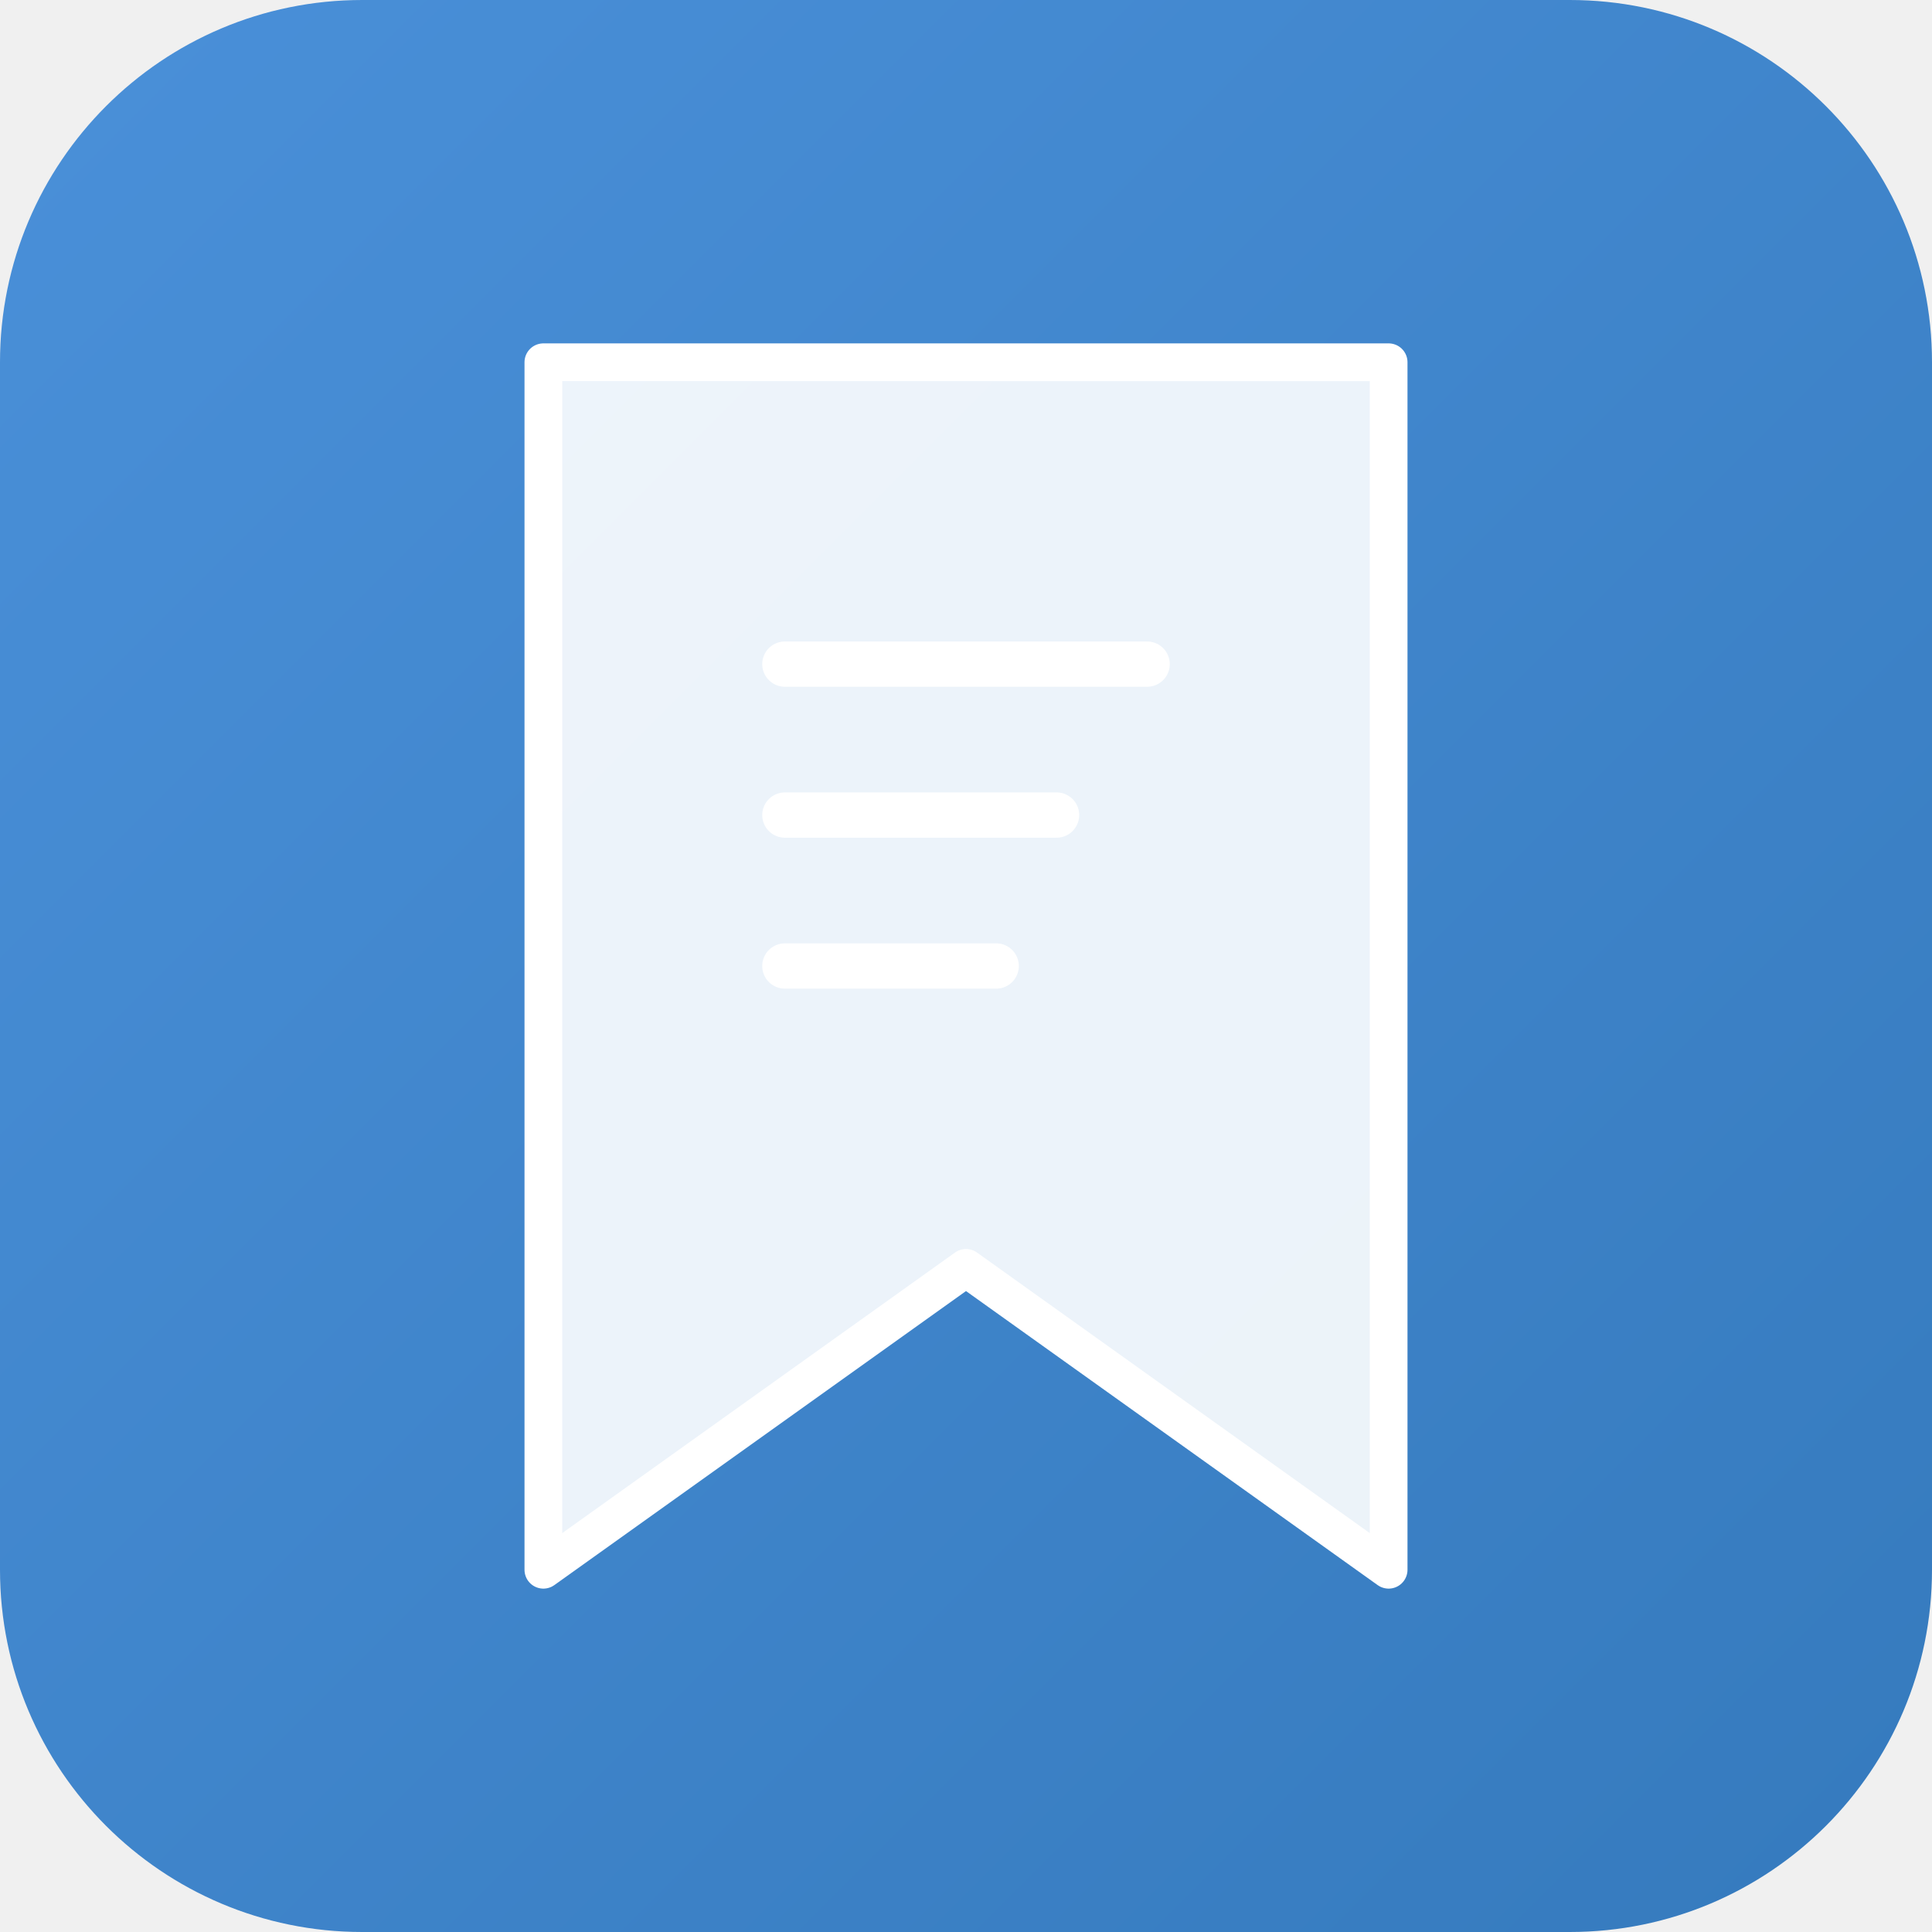
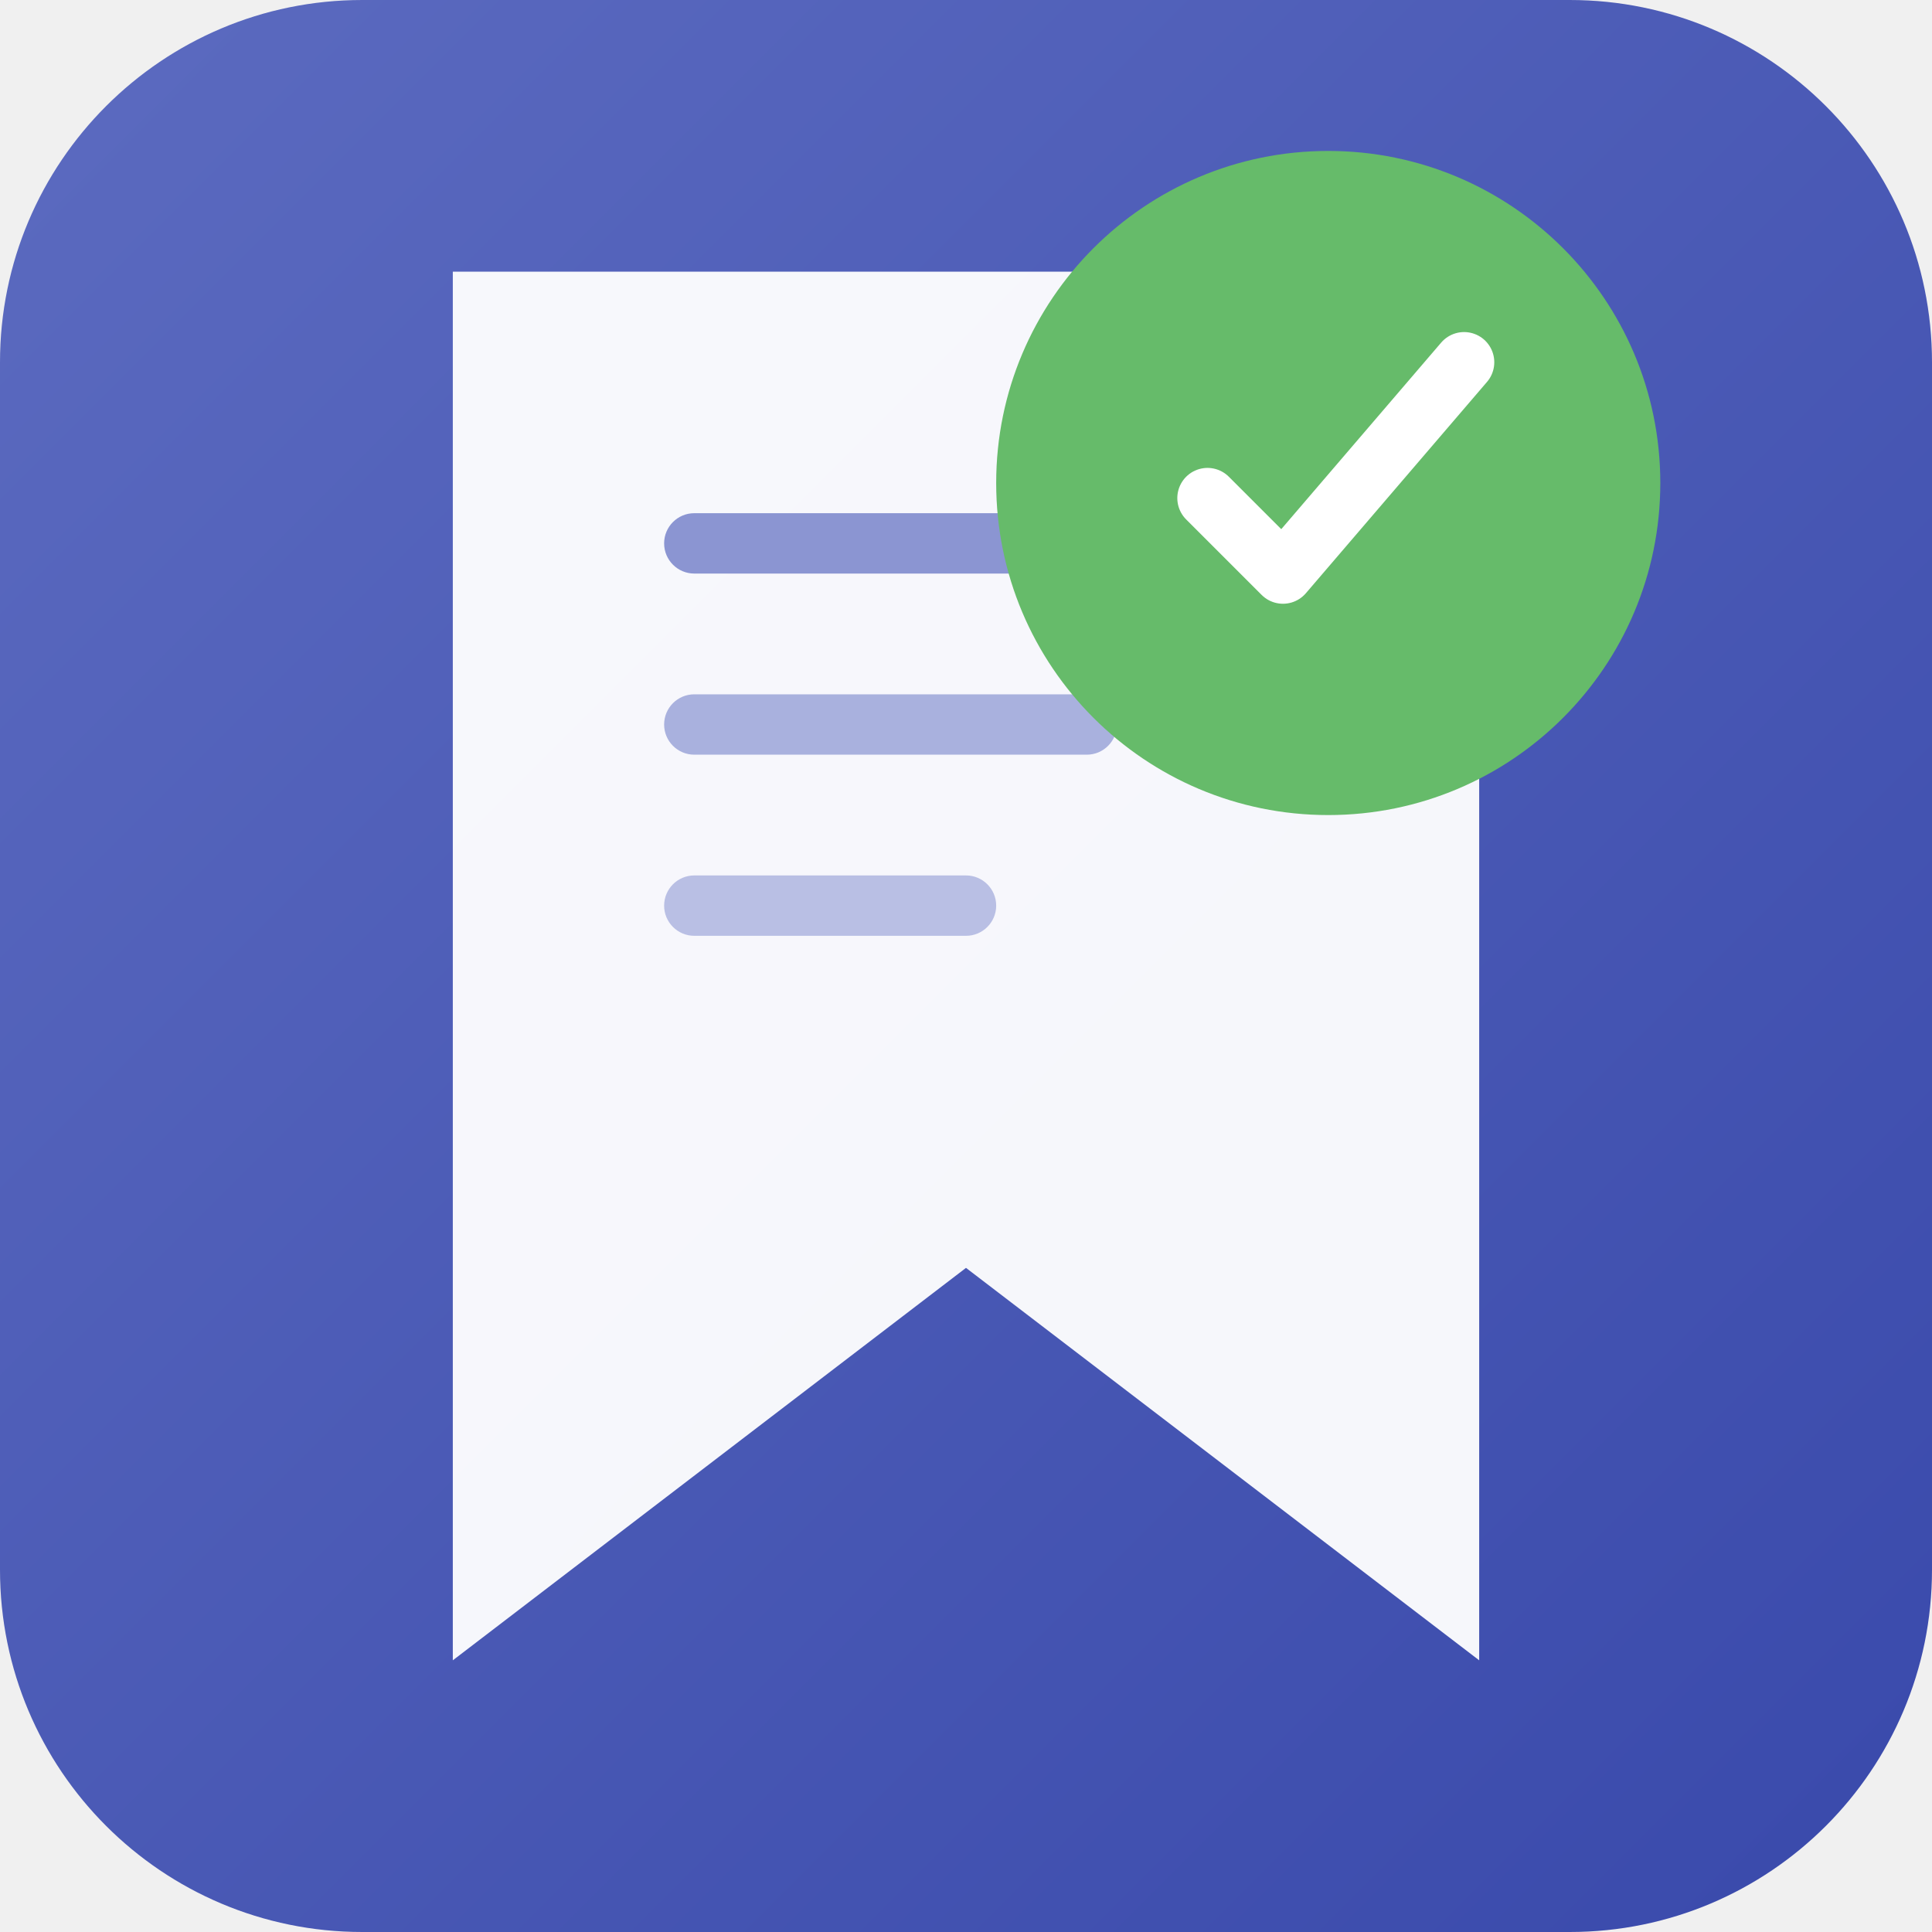
<svg xmlns="http://www.w3.org/2000/svg" viewBox="0 0 128 128">
  <defs>
    <linearGradient id="bg" x1="0%" y1="0%" x2="100%" y2="100%">
-       <stop offset="0%" style="stop-color:#4a90d9" />
-       <stop offset="100%" style="stop-color:#357abd" />
+       <stop offset="0%" style="stop-color:#5c6bc0" />
+       <stop offset="100%" style="stop-color:#3949ab" />
    </linearGradient>
  </defs>
  <rect width="128" height="128" rx="24" fill="url(#bg)" />
-   <g fill="none" stroke="#fff" stroke-width="2.5" stroke-linecap="round" stroke-linejoin="round">
-     <path d="M36 24h56v80l-28-20-28 20V24z" fill="rgba(255,255,255,0.9)" stroke="none" />
-     <path d="M36 24h56v80l-28-20-28 20V24z" fill="none" />
-     <path d="M52 44h24" stroke-width="3" />
-     <path d="M52 54h18" stroke-width="3" />
-     <path d="M52 64h14" stroke-width="3" />
-   </g>
+   <path d="M30 18h68v92l-34-26-34 26V18z" fill="rgba(255,255,255,0.95)" stroke="none" />
+   <rect x="44" y="34" width="40" height="4" rx="2" fill="#5c6bc0" opacity="0.7" />
+   <rect x="44" y="46" width="30" height="4" rx="2" fill="#5c6bc0" opacity="0.5" />
+   <rect x="44" y="58" width="22" height="4" rx="2" fill="#5c6bc0" opacity="0.4" />
+   <circle cx="88" cy="32" r="22" fill="#66bb6a" />
+   <path d="M80 33l5 5 12-14" fill="none" stroke="#fff" stroke-width="4" stroke-linecap="round" stroke-linejoin="round" />
</svg>
